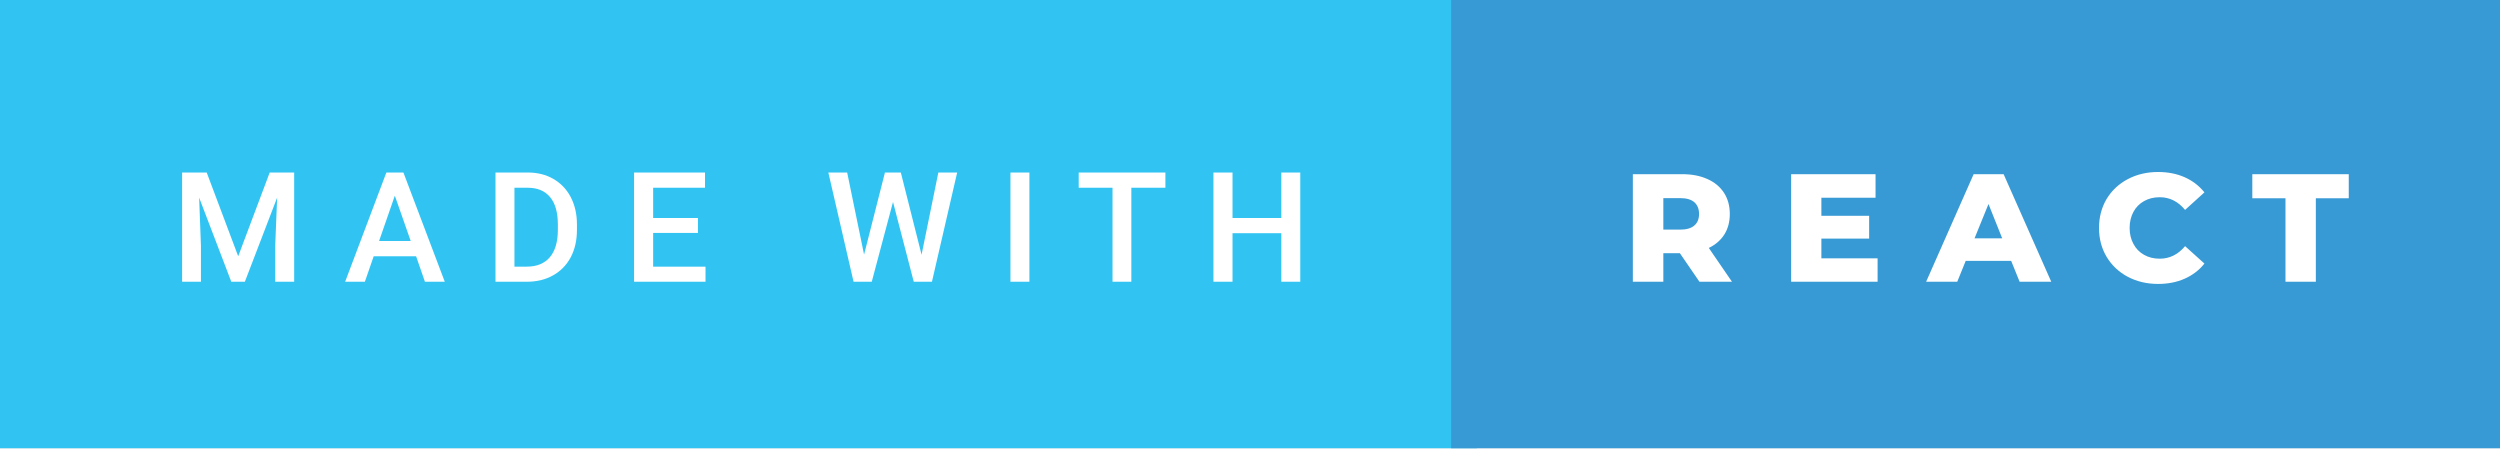
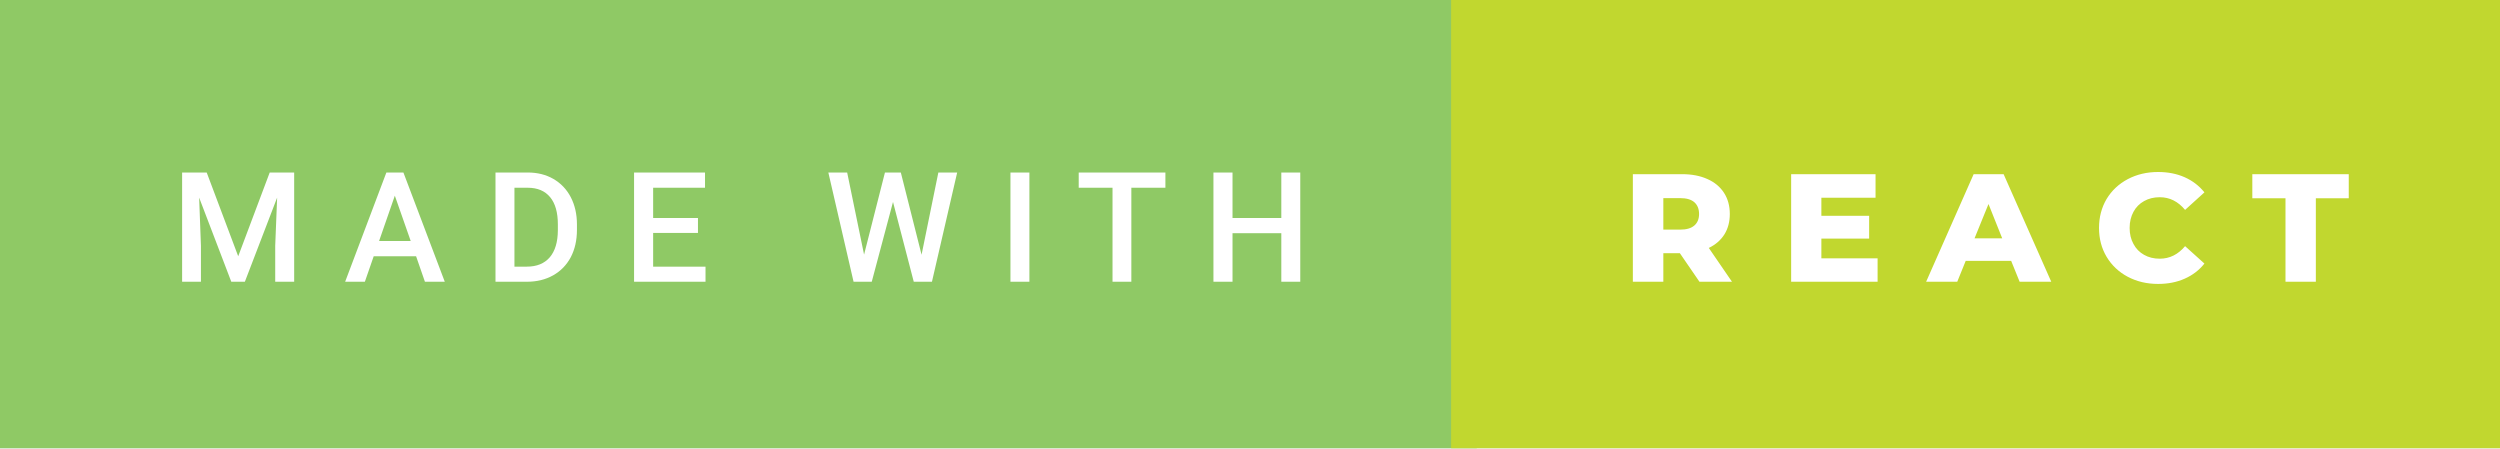
<svg xmlns="http://www.w3.org/2000/svg" width="195.21" height="35" viewBox="0 0 195.21 35">
-   <rect class="svg__rect" x="0" y="0" width="115.31" height="35" fill="#31C4F3" />
-   <rect class="svg__rect" x="113.31" y="0" width="81.9" height="35" fill="#389AD5" />
+   <rect class="svg__rect" x="0" y="0" width="115.31" height="35" fill="#8FC965" />
+   <rect class="svg__rect" x="113.31" y="0" width="81.9" height="35" fill="#C1D72F" />
  <path class="svg__text" d="M15.69 22L14.22 22L14.22 13.47L16.14 13.47L18.60 20.01L21.06 13.47L22.97 13.47L22.97 22L21.49 22L21.49 19.19L21.64 15.43L19.12 22L18.06 22L15.55 15.43L15.69 19.19L15.69 22ZM28.49 22L26.95 22L30.17 13.47L31.50 13.47L34.73 22L33.18 22L32.49 20.01L29.18 20.01L28.49 22ZM30.83 15.28L29.60 18.82L32.07 18.82L30.83 15.28ZM41.14 22L38.69 22L38.69 13.47L41.21 13.47Q42.34 13.47 43.21 13.97Q44.09 14.48 44.57 15.40Q45.05 16.33 45.05 17.52L45.05 17.52L45.05 17.95Q45.05 19.16 44.57 20.08Q44.08 21.00 43.19 21.50Q42.30 22 41.14 22L41.14 22ZM40.17 14.66L40.17 20.82L41.14 20.82Q42.30 20.82 42.93 20.09Q43.55 19.36 43.56 17.99L43.56 17.99L43.56 17.52Q43.56 16.13 42.96 15.40Q42.35 14.66 41.21 14.66L41.21 14.66L40.17 14.66ZM55.09 22L49.51 22L49.51 13.47L55.05 13.47L55.05 14.66L51.00 14.66L51.00 17.02L54.50 17.02L54.50 18.19L51.00 18.19L51.00 20.82L55.09 20.82L55.09 22ZM66.65 22L64.68 13.47L66.15 13.47L67.47 19.88L69.10 13.47L70.34 13.47L71.96 19.89L73.27 13.47L74.74 13.47L72.77 22L71.35 22L69.73 15.77L68.07 22L66.65 22ZM80.38 22L78.90 22L78.90 13.47L80.38 13.47L80.38 22ZM86.87 14.66L84.23 14.66L84.23 13.47L91.00 13.47L91.00 14.66L88.34 14.66L88.34 22L86.87 22L86.87 14.66ZM96.24 22L94.75 22L94.75 13.47L96.24 13.47L96.24 17.02L100.05 17.02L100.05 13.47L101.53 13.47L101.53 22L100.05 22L100.05 18.21L96.24 18.21L96.24 22Z" fill="#FFFFFF" />
  <path class="svg__text" d="M129.88 22L127.50 22L127.50 13.60L131.34 13.60Q132.48 13.60 133.32 13.98Q134.16 14.35 134.62 15.06Q135.07 15.76 135.07 16.71L135.07 16.71Q135.07 17.62 134.65 18.30Q134.22 18.98 133.43 19.36L133.43 19.36L135.24 22L132.70 22L131.17 19.77L129.88 19.77L129.88 22ZM129.88 15.47L129.88 17.93L131.20 17.93Q131.93 17.93 132.30 17.61Q132.67 17.29 132.67 16.71L132.67 16.71Q132.67 16.12 132.30 15.79Q131.93 15.47 131.20 15.47L131.20 15.47L129.88 15.47ZM146.61 22L139.86 22L139.86 13.60L146.45 13.60L146.45 15.44L142.22 15.44L142.22 16.85L145.95 16.85L145.95 18.63L142.22 18.63L142.22 20.17L146.61 20.17L146.61 22ZM152.83 22L150.40 22L154.11 13.60L156.45 13.60L160.17 22L157.70 22L157.04 20.37L153.49 20.37L152.83 22ZM155.27 15.93L154.18 18.61L156.34 18.61L155.27 15.93ZM163.90 17.80L163.90 17.80Q163.90 16.54 164.49 15.54Q165.09 14.55 166.14 13.99Q167.20 13.43 168.51 13.43L168.51 13.43Q169.67 13.43 170.59 13.84Q171.51 14.25 172.13 15.02L172.13 15.02L170.62 16.39Q169.80 15.40 168.64 15.40L168.64 15.40Q167.95 15.40 167.42 15.70Q166.88 16 166.59 16.54Q166.29 17.09 166.29 17.80L166.29 17.80Q166.29 18.51 166.59 19.05Q166.88 19.60 167.42 19.90Q167.95 20.20 168.64 20.20L168.64 20.20Q169.80 20.20 170.62 19.22L170.62 19.22L172.13 20.58Q171.52 21.35 170.59 21.76Q169.67 22.17 168.51 22.17L168.51 22.17Q167.20 22.17 166.14 21.61Q165.09 21.05 164.49 20.05Q163.90 19.06 163.90 17.80ZM178.46 15.48L175.87 15.48L175.87 13.60L183.40 13.60L183.40 15.48L180.83 15.48L180.83 22L178.46 22L178.46 15.48Z" fill="#FFFFFF" x="126.31" />
</svg>
